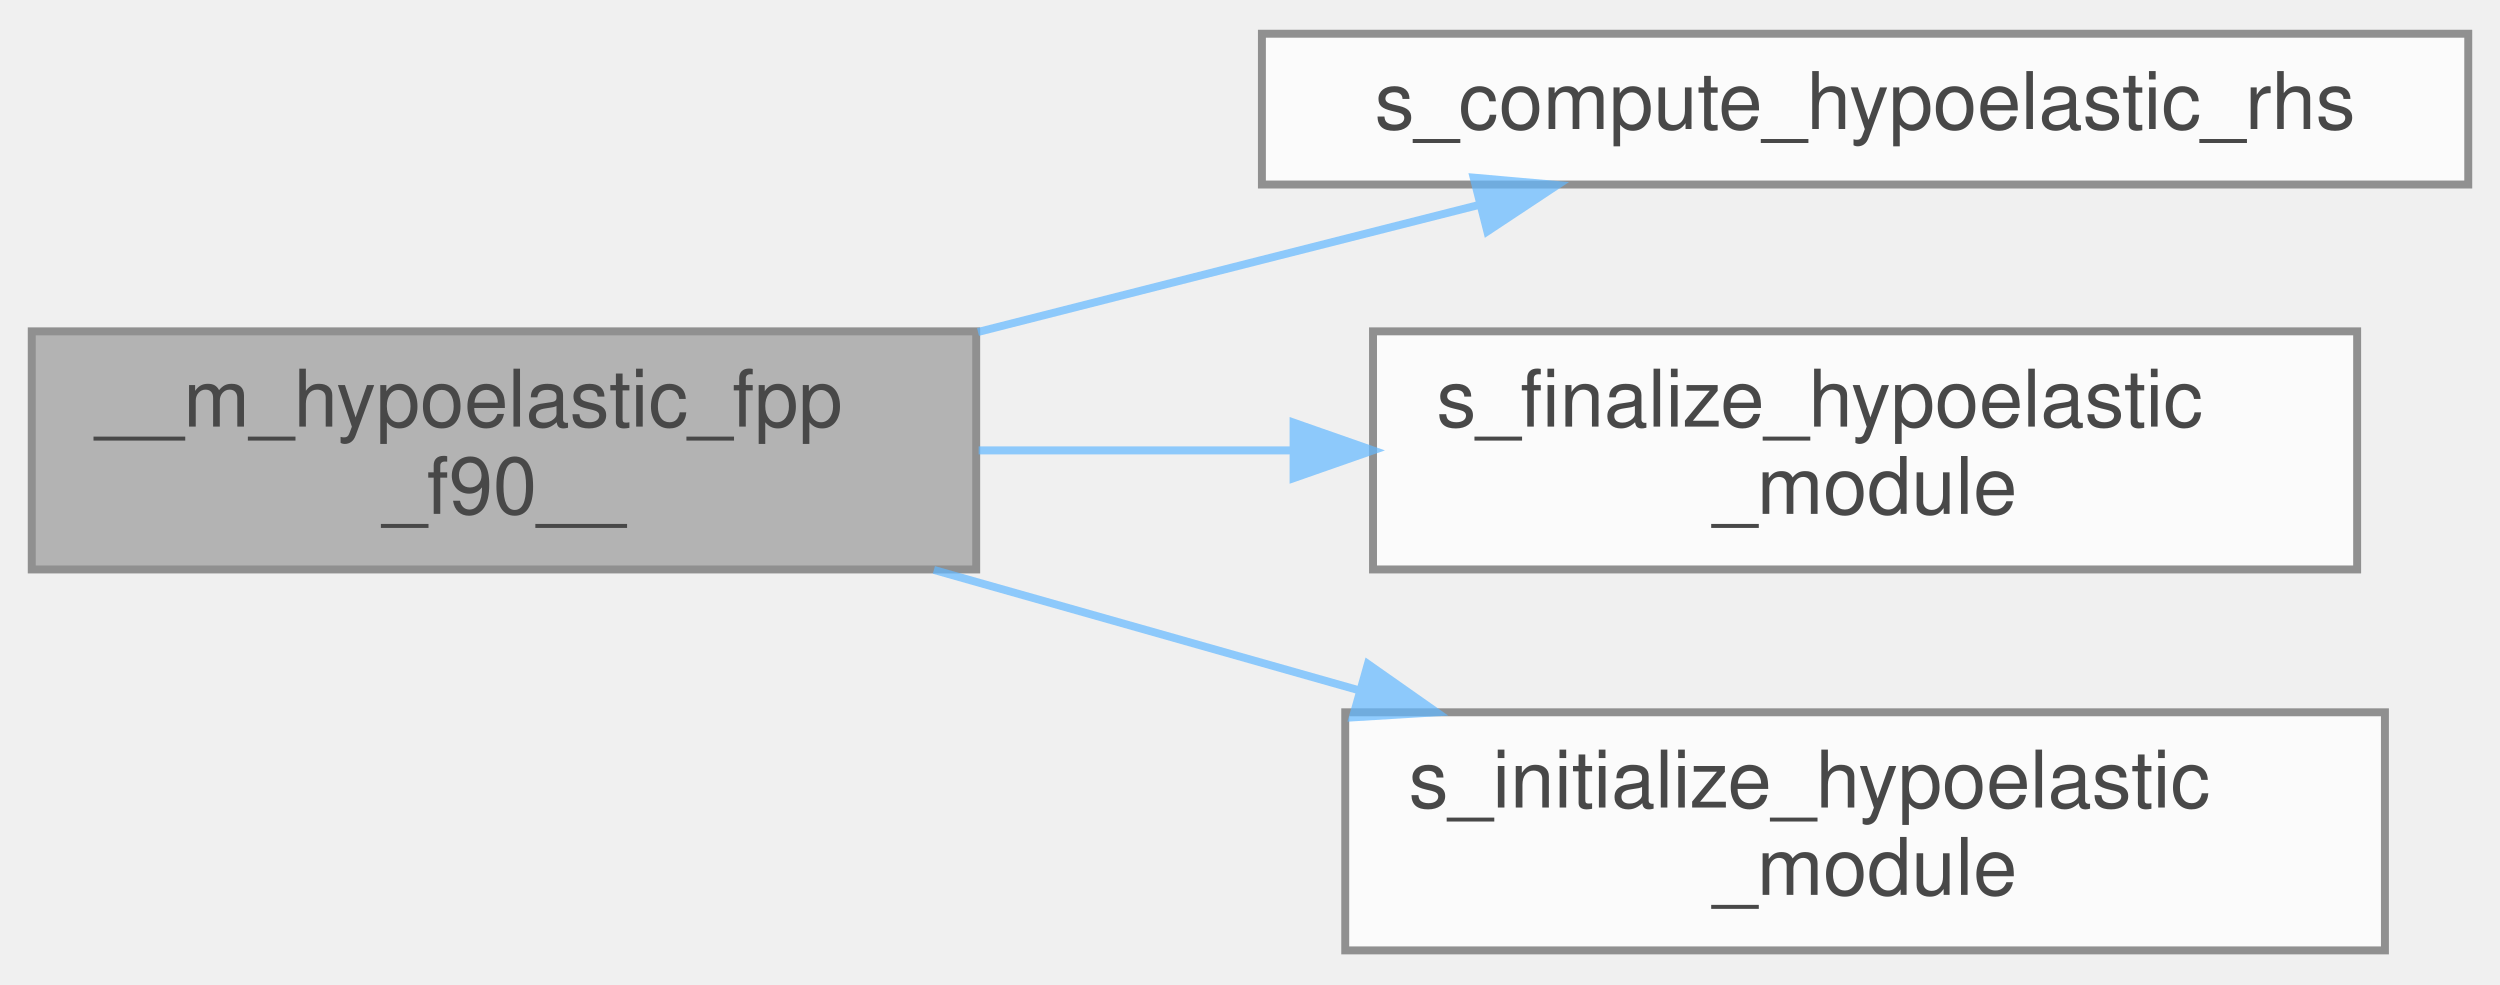
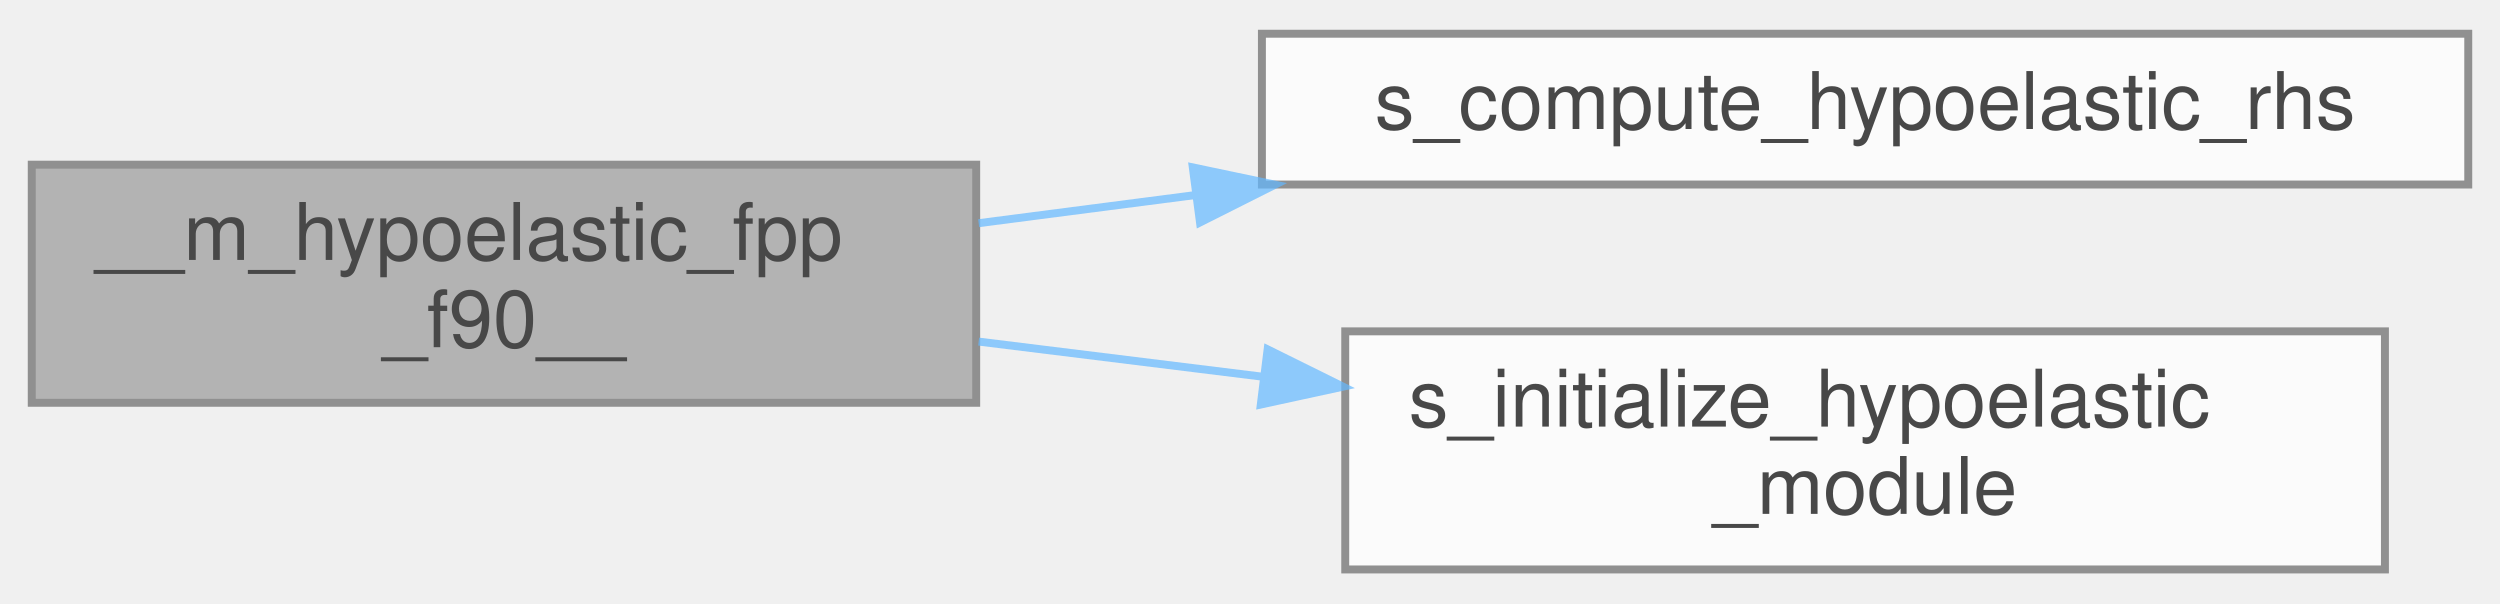
- <svg xmlns="http://www.w3.org/2000/svg" xmlns:xlink="http://www.w3.org/1999/xlink" width="315pt" height="124pt" viewBox="0.00 0.00 315.00 123.50">
+ <svg xmlns="http://www.w3.org/2000/svg" xmlns:xlink="http://www.w3.org/1999/xlink" width="315pt" height="76pt" viewBox="0.00 0.00 315.00 75.50">
  <svg id="main" version="1.1" xml:space="preserve">
    <style type="text/css">
.node, .edge {opacity: 0.7;}
.node.selected, .edge.selected {opacity: 1;}
.edge:hover path { stroke: red; }
.edge:hover polygon { stroke: red; fill: red; }
</style>
    <svg id="graph" class="graph">
-       <g id="graph0" class="graph" transform="scale(1 1) rotate(0) translate(4 119.5)">
+       <g id="graph0" class="graph" transform="scale(1 1) rotate(0) translate(4 71.5)">
        <g id="Node000001" class="node">
          <g id="a_Node000001">
            <a xlink:title=" ">
-               <polygon fill="#999999" stroke="#666666" points="119,-78 0,-78 0,-48 119,-48 119,-78" />
-               <text text-anchor="start" x="8" y="-66" font-family="Helvetica,sans-Serif" font-size="10.00">__m_hypoelastic_fpp</text>
-               <text text-anchor="middle" x="59.5" y="-55" font-family="Helvetica,sans-Serif" font-size="10.00">_f90__</text>
+               <polygon fill="#999999" stroke="#666666" points="119,-51 0,-51 0,-21 119,-21 119,-51" />
+               <text text-anchor="start" x="8" y="-39" font-family="Helvetica,sans-Serif" font-size="10.00">__m_hypoelastic_fpp</text>
+               <text text-anchor="middle" x="59.5" y="-28" font-family="Helvetica,sans-Serif" font-size="10.00">_f90__</text>
            </a>
          </g>
        </g>
        <g id="Node000002" class="node">
          <g id="a_Node000002">
            <a xlink:href="m__hypoelastic_8fpp_8f90.html#aea16ad050a56ec1f6d8f7db69665d01e" target="_top" xlink:title="The purpose of this procedure is to compute the source terms that are needed for the elastic stress e...">
-               <polygon fill="white" stroke="#666666" points="307,-115.5 155,-115.5 155,-96.5 307,-96.5 307,-115.5" />
-               <text text-anchor="middle" x="231" y="-103.5" font-family="Helvetica,sans-Serif" font-size="10.00">s_compute_hypoelastic_rhs</text>
+               <polygon fill="white" stroke="#666666" points="307,-67.5 155,-67.5 155,-48.5 307,-48.5 307,-67.5" />
+               <text text-anchor="middle" x="231" y="-55.5" font-family="Helvetica,sans-Serif" font-size="10.00">s_compute_hypoelastic_rhs</text>
            </a>
          </g>
        </g>
        <g id="edge1_Node000001_Node000002" class="edge">
          <g id="a_edge1_Node000001_Node000002">
            <a xlink:title=" ">
-               <path fill="none" stroke="#63b8ff" d="M119.23,-77.92C131.07,-80.93 143.43,-84.07 155,-87 163.89,-89.26 173.38,-91.66 182.51,-93.97" />
-               <polygon fill="#63b8ff" stroke="#63b8ff" points="181.68,-97.37 192.23,-96.44 183.4,-90.59 181.68,-97.37" />
+               <path fill="none" stroke="#63b8ff" d="M119.31,-43.63C128.15,-44.78 137.42,-45.98 146.66,-47.18" />
+               <polygon fill="#63b8ff" stroke="#63b8ff" points="146.29,-50.66 156.66,-48.48 147.2,-43.72 146.29,-50.66" />
            </a>
          </g>
        </g>
        <g id="Node000003" class="node">
          <g id="a_Node000003">
-             <a xlink:href="m__hypoelastic_8fpp_8f90.html#a9684222d7f04cad86ab219ae2fb0022d" target="_top" xlink:title=" ">
-               <polygon fill="white" stroke="#666666" points="293,-78 169,-78 169,-48 293,-48 293,-78" />
-               <text text-anchor="start" x="177" y="-66" font-family="Helvetica,sans-Serif" font-size="10.00">s_finalize_hypoelastic</text>
-               <text text-anchor="middle" x="231" y="-55" font-family="Helvetica,sans-Serif" font-size="10.00">_module</text>
-             </a>
-           </g>
-         </g>
-         <g id="edge2_Node000001_Node000003" class="edge">
-           <g id="a_edge2_Node000001_Node000003">
-             <a xlink:title=" ">
-               <path fill="none" stroke="#63b8ff" d="M119.31,-63C131.98,-63 145.51,-63 158.61,-63" />
-               <polygon fill="#63b8ff" stroke="#63b8ff" points="158.99,-66.5 168.99,-63 158.99,-59.5 158.99,-66.5" />
-             </a>
-           </g>
-         </g>
-         <g id="Node000004" class="node">
-           <g id="a_Node000004">
            <a xlink:href="m__hypoelastic_8fpp_8f90.html#ad9a1a5657901784b2cc2950e3f78b4a6" target="_top" xlink:title=" ">
              <polygon fill="white" stroke="#666666" points="296.5,-30 165.5,-30 165.5,0 296.5,0 296.5,-30" />
              <text text-anchor="start" x="173.5" y="-18" font-family="Helvetica,sans-Serif" font-size="10.00">s_initialize_hypoelastic</text>
              <text text-anchor="middle" x="231" y="-7" font-family="Helvetica,sans-Serif" font-size="10.00">_module</text>
            </a>
          </g>
        </g>
-         <g id="edge3_Node000001_Node000004" class="edge">
-           <g id="a_edge3_Node000001_Node000004">
+         <g id="edge2_Node000001_Node000003" class="edge">
+           <g id="a_edge2_Node000001_Node000003">
            <a xlink:title=" ">
-               <path fill="none" stroke="#63b8ff" d="M113.67,-47.94C130.7,-43.12 149.73,-37.73 167.38,-32.73" />
-               <polygon fill="#63b8ff" stroke="#63b8ff" points="168.35,-36.09 177.02,-30 166.45,-29.36 168.35,-36.09" />
+               <path fill="none" stroke="#63b8ff" d="M119.31,-28.71C130.89,-27.28 143.18,-25.76 155.2,-24.27" />
+               <polygon fill="#63b8ff" stroke="#63b8ff" points="155.72,-27.73 165.22,-23.03 154.86,-20.78 155.72,-27.73" />
            </a>
          </g>
        </g>
      </g>
    </svg>
  </svg>
  <style type="text/css">

[data-mouse-over-selected='false'] { opacity: 0.7; }
[data-mouse-over-selected='true']  { opacity: 1.0; }

</style>
</svg>
